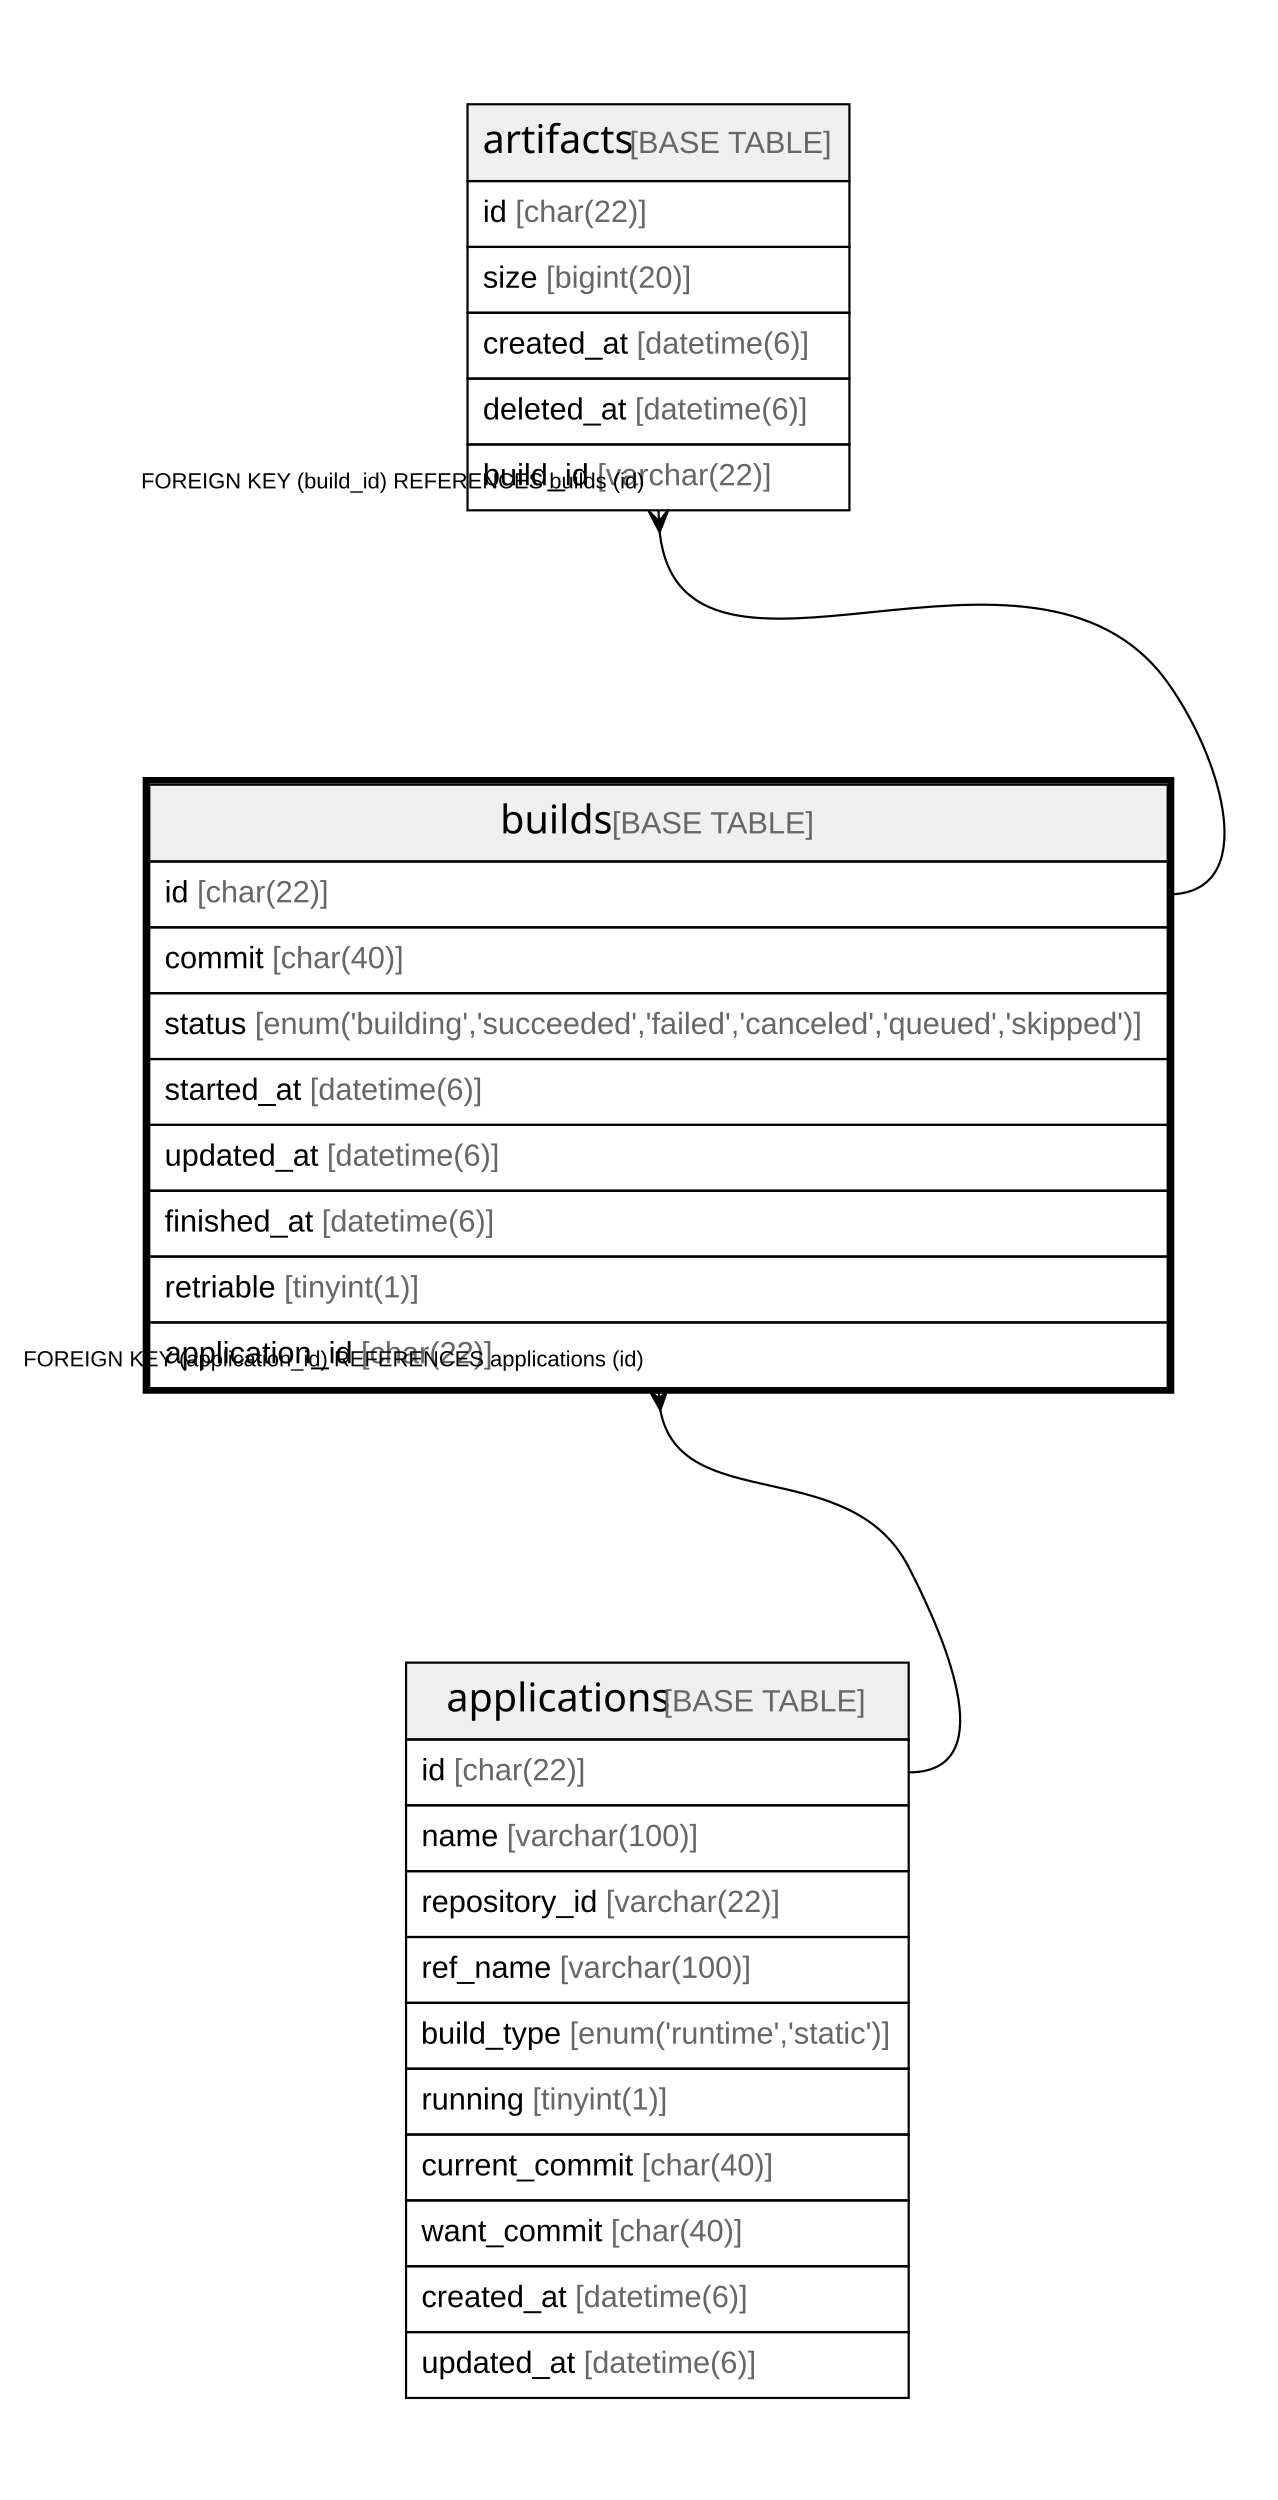
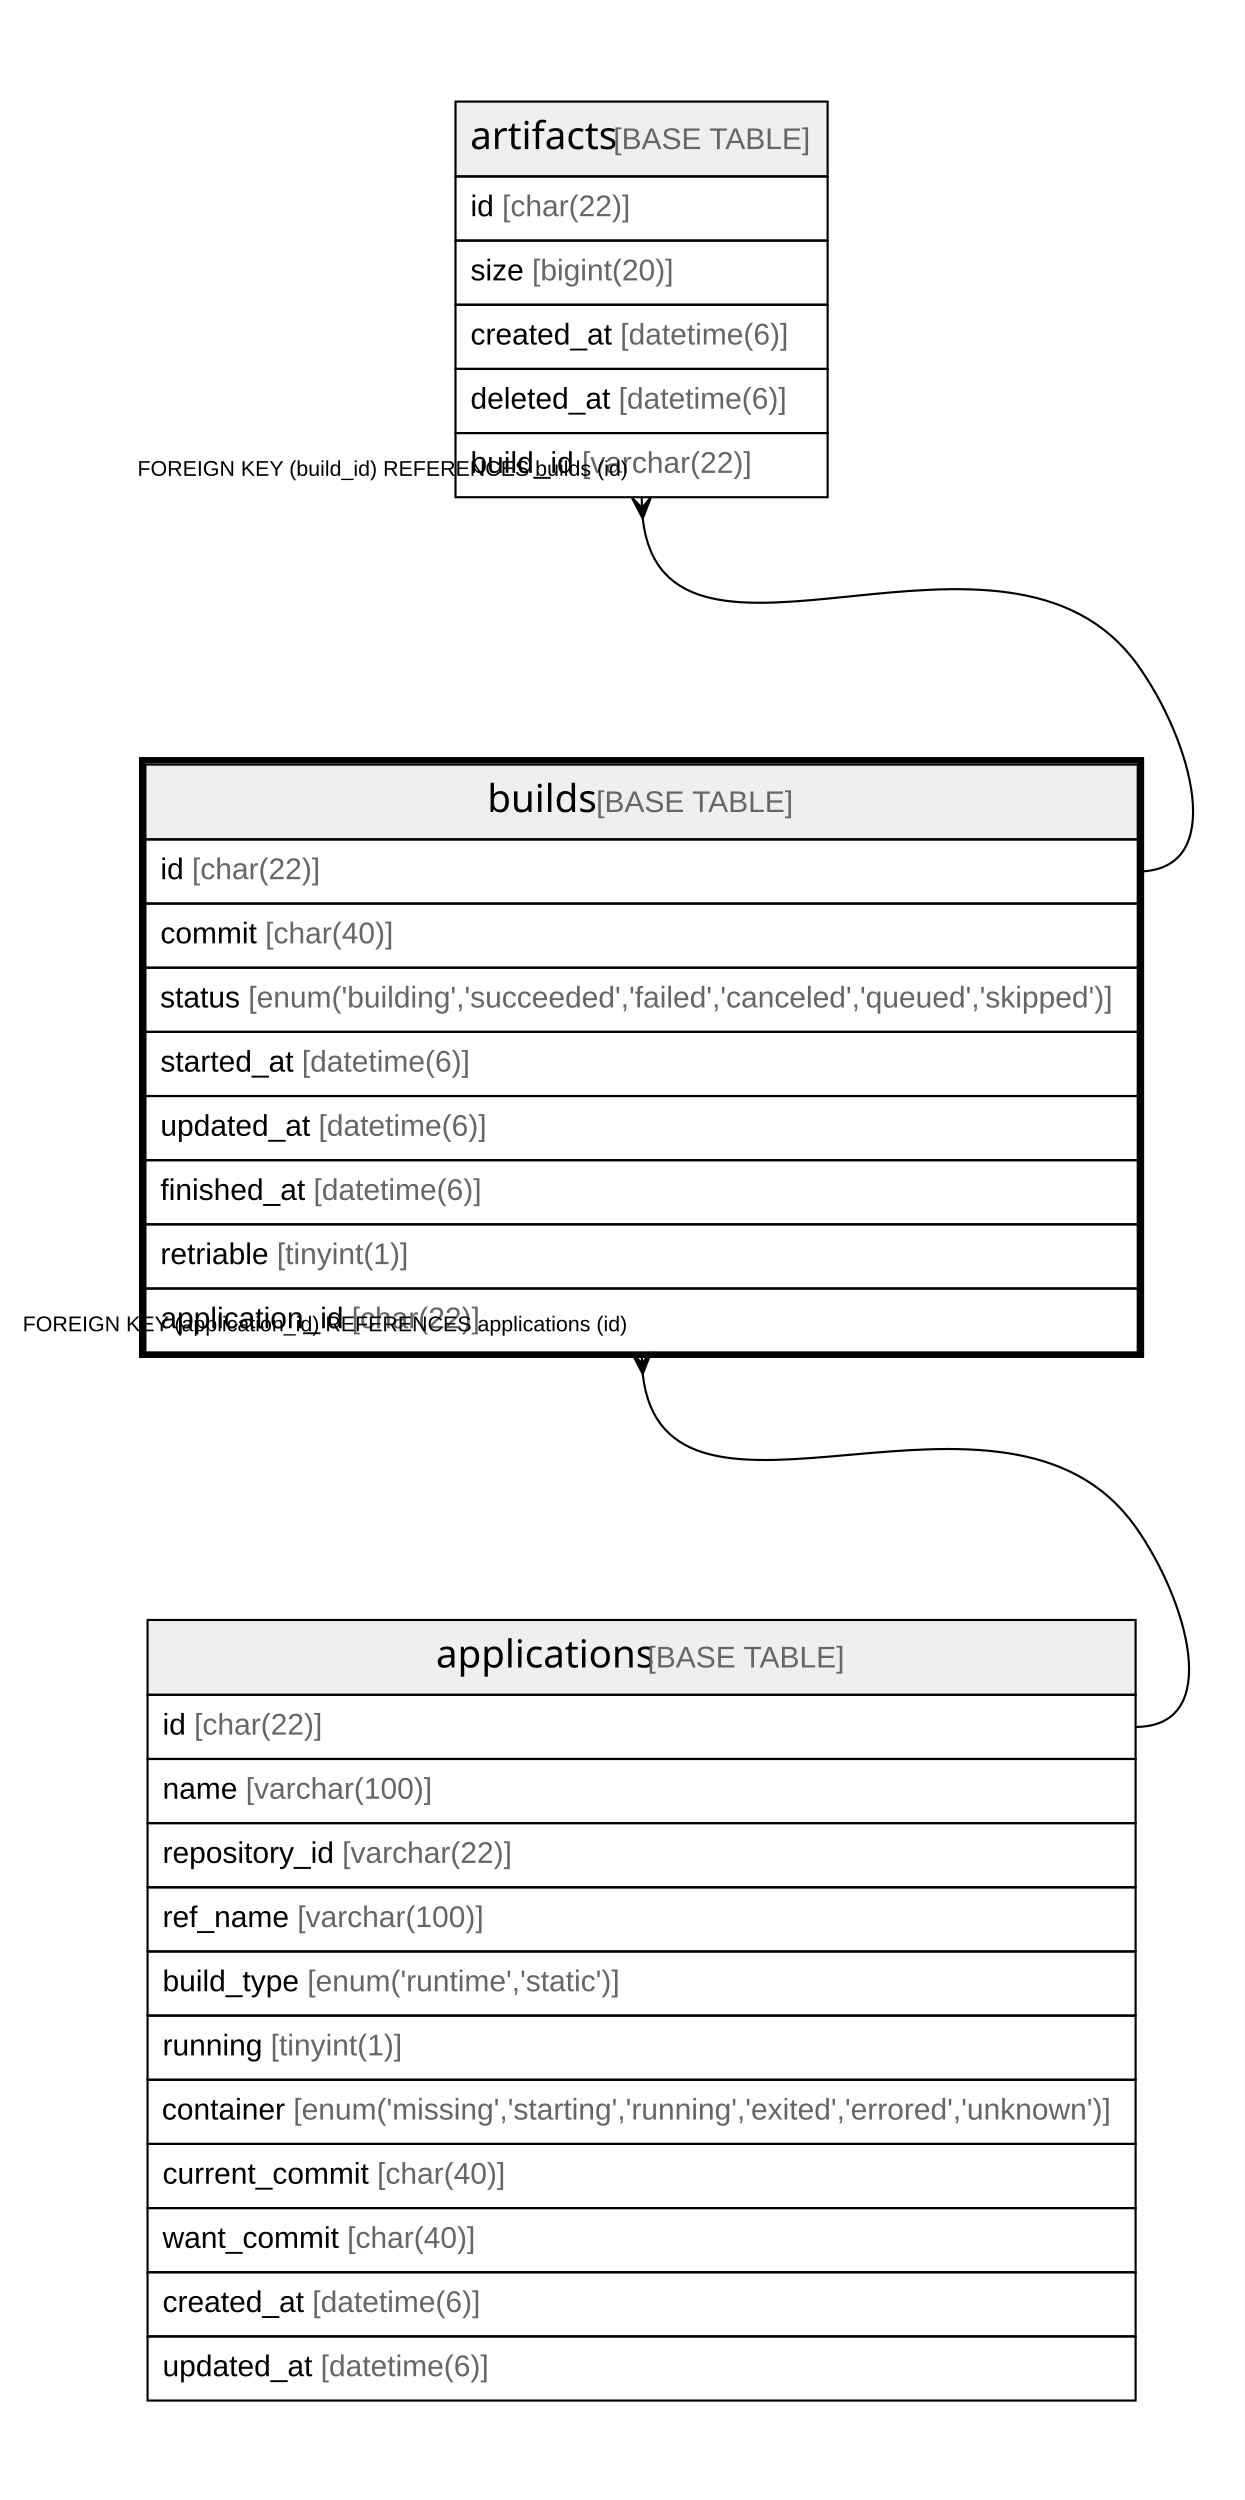
- <svg xmlns="http://www.w3.org/2000/svg" width="582pt" height="1139pt" viewBox="0.00 0.00 582.00 1139.00">
-   <g id="graph0" class="graph" transform="scale(1 1) rotate(0) translate(4 1135)">
-     <polygon fill="#ffffff" stroke="transparent" points="-4,4 -4,-1135 578,-1135 578,4 -4,4" />
+ <svg xmlns="http://www.w3.org/2000/svg" width="582pt" height="1169pt" viewBox="0.00 0.00 582.00 1169.00">
+   <g id="graph0" class="graph" transform="scale(1 1) rotate(0) translate(4 1165)">
+     <polygon fill="#ffffff" stroke="transparent" points="-4,4 -4,-1165 578,-1165 578,4 -4,4" />
    <g id="node1" class="node">
-       <polygon fill="#efefef" stroke="transparent" points="64,-742.5 64,-777.5 528,-777.5 528,-742.5 64,-742.5" />
-       <polygon fill="none" stroke="#000000" points="64,-742.5 64,-777.5 528,-777.5 528,-742.5 64,-742.5" />
-       <text text-anchor="start" x="223.87" y="-755.3" font-family="Arial Bold" font-size="18.00" fill="#000000">builds</text>
-       <text text-anchor="start" x="270.877" y="-755.3" font-family="Arial" font-size="14.00" fill="#000000"> </text>
-       <text text-anchor="start" x="274.767" y="-755.3" font-family="Arial" font-size="14.00" fill="#666666">[BASE TABLE]</text>
+       <polygon fill="#efefef" stroke="transparent" points="64,-772.5 64,-807.5 528,-807.5 528,-772.5 64,-772.5" />
+       <polygon fill="none" stroke="#000000" points="64,-772.5 64,-807.5 528,-807.5 528,-772.5 64,-772.5" />
+       <text text-anchor="start" x="223.87" y="-785.3" font-family="Arial Bold" font-size="18.00" fill="#000000">builds</text>
+       <text text-anchor="start" x="270.877" y="-785.3" font-family="Arial" font-size="14.00" fill="#000000"> </text>
+       <text text-anchor="start" x="274.767" y="-785.3" font-family="Arial" font-size="14.00" fill="#666666">[BASE TABLE]</text>
+       <polygon fill="none" stroke="#000000" points="64,-742.5 64,-772.5 528,-772.5 528,-742.5 64,-742.5" />
+       <text text-anchor="start" x="71" y="-753.9" font-family="Arial" font-size="14.00" fill="#000000">id </text>
+       <text text-anchor="start" x="85.78" y="-753.9" font-family="Arial" font-size="14.00" fill="#666666">[char(22)]</text>
      <polygon fill="none" stroke="#000000" points="64,-712.5 64,-742.5 528,-742.5 528,-712.5 64,-712.5" />
-       <text text-anchor="start" x="71" y="-723.9" font-family="Arial" font-size="14.00" fill="#000000">id </text>
-       <text text-anchor="start" x="85.78" y="-723.9" font-family="Arial" font-size="14.00" fill="#666666">[char(22)]</text>
+       <text text-anchor="start" x="71" y="-723.9" font-family="Arial" font-size="14.00" fill="#000000">commit </text>
+       <text text-anchor="start" x="119.992" y="-723.9" font-family="Arial" font-size="14.00" fill="#666666">[char(40)]</text>
      <polygon fill="none" stroke="#000000" points="64,-682.5 64,-712.5 528,-712.5 528,-682.5 64,-682.5" />
-       <text text-anchor="start" x="71" y="-693.9" font-family="Arial" font-size="14.00" fill="#000000">commit </text>
-       <text text-anchor="start" x="119.992" y="-693.9" font-family="Arial" font-size="14.00" fill="#666666">[char(40)]</text>
+       <text text-anchor="start" x="70.878" y="-693.9" font-family="Arial" font-size="14.00" fill="#000000">status </text>
+       <text text-anchor="start" x="112.115" y="-693.9" font-family="Arial" font-size="14.00" fill="#666666">[enum('building','succeeded','failed','canceled','queued','skipped')]</text>
      <polygon fill="none" stroke="#000000" points="64,-652.5 64,-682.5 528,-682.5 528,-652.5 64,-652.5" />
-       <text text-anchor="start" x="70.878" y="-663.9" font-family="Arial" font-size="14.00" fill="#000000">status </text>
-       <text text-anchor="start" x="112.115" y="-663.9" font-family="Arial" font-size="14.00" fill="#666666">[enum('building','succeeded','failed','canceled','queued','skipped')]</text>
+       <text text-anchor="start" x="71" y="-663.9" font-family="Arial" font-size="14.00" fill="#000000">started_at </text>
+       <text text-anchor="start" x="137.136" y="-663.9" font-family="Arial" font-size="14.00" fill="#666666">[datetime(6)]</text>
      <polygon fill="none" stroke="#000000" points="64,-622.5 64,-652.5 528,-652.5 528,-622.5 64,-622.5" />
-       <text text-anchor="start" x="71" y="-633.9" font-family="Arial" font-size="14.00" fill="#000000">started_at </text>
-       <text text-anchor="start" x="137.136" y="-633.9" font-family="Arial" font-size="14.00" fill="#666666">[datetime(6)]</text>
+       <text text-anchor="start" x="71" y="-633.9" font-family="Arial" font-size="14.00" fill="#000000">updated_at </text>
+       <text text-anchor="start" x="144.933" y="-633.9" font-family="Arial" font-size="14.00" fill="#666666">[datetime(6)]</text>
      <polygon fill="none" stroke="#000000" points="64,-592.5 64,-622.5 528,-622.5 528,-592.5 64,-592.5" />
-       <text text-anchor="start" x="71" y="-603.9" font-family="Arial" font-size="14.00" fill="#000000">updated_at </text>
-       <text text-anchor="start" x="144.933" y="-603.9" font-family="Arial" font-size="14.00" fill="#666666">[datetime(6)]</text>
+       <text text-anchor="start" x="71" y="-603.9" font-family="Arial" font-size="14.00" fill="#000000">finished_at </text>
+       <text text-anchor="start" x="142.581" y="-603.9" font-family="Arial" font-size="14.00" fill="#666666">[datetime(6)]</text>
      <polygon fill="none" stroke="#000000" points="64,-562.5 64,-592.5 528,-592.5 528,-562.5 64,-562.5" />
-       <text text-anchor="start" x="71" y="-573.9" font-family="Arial" font-size="14.00" fill="#000000">finished_at </text>
-       <text text-anchor="start" x="142.581" y="-573.9" font-family="Arial" font-size="14.00" fill="#666666">[datetime(6)]</text>
+       <text text-anchor="start" x="71" y="-573.9" font-family="Arial" font-size="14.00" fill="#000000">retriable </text>
+       <text text-anchor="start" x="125.446" y="-573.9" font-family="Arial" font-size="14.00" fill="#666666">[tinyint(1)]</text>
      <polygon fill="none" stroke="#000000" points="64,-532.5 64,-562.5 528,-562.5 528,-532.5 64,-532.5" />
-       <text text-anchor="start" x="71" y="-543.9" font-family="Arial" font-size="14.00" fill="#000000">retriable </text>
-       <text text-anchor="start" x="125.446" y="-543.9" font-family="Arial" font-size="14.00" fill="#666666">[tinyint(1)]</text>
-       <polygon fill="none" stroke="#000000" points="64,-502.5 64,-532.5 528,-532.5 528,-502.5 64,-502.5" />
-       <text text-anchor="start" x="71" y="-513.9" font-family="Arial" font-size="14.00" fill="#000000">application_id </text>
-       <text text-anchor="start" x="160.468" y="-513.9" font-family="Arial" font-size="14.00" fill="#666666">[char(22)]</text>
-       <polygon fill="none" stroke="#000000" stroke-width="3" points="62.5,-501.5 62.5,-779.5 529.5,-779.5 529.5,-501.5 62.5,-501.5" />
+       <text text-anchor="start" x="71" y="-543.9" font-family="Arial" font-size="14.00" fill="#000000">application_id </text>
+       <text text-anchor="start" x="160.468" y="-543.9" font-family="Arial" font-size="14.00" fill="#666666">[char(22)]</text>
+       <polygon fill="none" stroke="#000000" stroke-width="3" points="62.5,-531.5 62.5,-809.5 529.5,-809.5 529.5,-531.5 62.5,-531.5" />
    </g>
    <g id="node3" class="node">
-       <polygon fill="#efefef" stroke="transparent" points="181,-342.5 181,-377.5 410,-377.5 410,-342.5 181,-342.5" />
-       <polygon fill="none" stroke="#000000" points="181,-342.5 181,-377.5 410,-377.5 410,-342.5 181,-342.5" />
-       <text text-anchor="start" x="199.362" y="-355.3" font-family="Arial Bold" font-size="18.00" fill="#000000">applications</text>
-       <text text-anchor="start" x="294.384" y="-355.3" font-family="Arial" font-size="14.00" fill="#000000"> </text>
-       <text text-anchor="start" x="298.275" y="-355.3" font-family="Arial" font-size="14.00" fill="#666666">[BASE TABLE]</text>
-       <polygon fill="none" stroke="#000000" points="181,-312.5 181,-342.5 410,-342.5 410,-312.5 181,-312.5" />
-       <text text-anchor="start" x="188" y="-323.9" font-family="Arial" font-size="14.00" fill="#000000">id </text>
-       <text text-anchor="start" x="202.78" y="-323.9" font-family="Arial" font-size="14.00" fill="#666666">[char(22)]</text>
-       <polygon fill="none" stroke="#000000" points="181,-282.5 181,-312.5 410,-312.5 410,-282.5 181,-282.5" />
-       <text text-anchor="start" x="188" y="-293.9" font-family="Arial" font-size="14.00" fill="#000000">name </text>
-       <text text-anchor="start" x="226.899" y="-293.9" font-family="Arial" font-size="14.00" fill="#666666">[varchar(100)]</text>
-       <polygon fill="none" stroke="#000000" points="181,-252.5 181,-282.5 410,-282.5 410,-252.5 181,-252.5" />
-       <text text-anchor="start" x="188" y="-263.9" font-family="Arial" font-size="14.00" fill="#000000">repository_id </text>
-       <text text-anchor="start" x="272.011" y="-263.9" font-family="Arial" font-size="14.00" fill="#666666">[varchar(22)]</text>
-       <polygon fill="none" stroke="#000000" points="181,-222.5 181,-252.5 410,-252.5 410,-222.5 181,-222.5" />
-       <text text-anchor="start" x="188" y="-233.9" font-family="Arial" font-size="14.00" fill="#000000">ref_name </text>
-       <text text-anchor="start" x="251.015" y="-233.9" font-family="Arial" font-size="14.00" fill="#666666">[varchar(100)]</text>
-       <polygon fill="none" stroke="#000000" points="181,-192.5 181,-222.5 410,-222.5 410,-192.5 181,-192.5" />
-       <text text-anchor="start" x="187.801" y="-203.9" font-family="Arial" font-size="14.00" fill="#000000">build_type </text>
-       <text text-anchor="start" x="255.491" y="-203.9" font-family="Arial" font-size="14.00" fill="#666666">[enum('runtime','static')]</text>
-       <polygon fill="none" stroke="#000000" points="181,-162.5 181,-192.5 410,-192.5 410,-162.5 181,-162.5" />
-       <text text-anchor="start" x="188" y="-173.9" font-family="Arial" font-size="14.00" fill="#000000">running </text>
-       <text text-anchor="start" x="238.571" y="-173.9" font-family="Arial" font-size="14.00" fill="#666666">[tinyint(1)]</text>
-       <polygon fill="none" stroke="#000000" points="181,-132.5 181,-162.5 410,-162.5 410,-132.5 181,-132.5" />
-       <text text-anchor="start" x="188" y="-143.9" font-family="Arial" font-size="14.00" fill="#000000">current_commit </text>
-       <text text-anchor="start" x="288.334" y="-143.9" font-family="Arial" font-size="14.00" fill="#666666">[char(40)]</text>
-       <polygon fill="none" stroke="#000000" points="181,-102.5 181,-132.5 410,-132.5 410,-102.5 181,-102.5" />
-       <text text-anchor="start" x="188" y="-113.9" font-family="Arial" font-size="14.00" fill="#000000">want_commit </text>
-       <text text-anchor="start" x="274.337" y="-113.9" font-family="Arial" font-size="14.00" fill="#666666">[char(40)]</text>
-       <polygon fill="none" stroke="#000000" points="181,-72.5 181,-102.5 410,-102.5 410,-72.5 181,-72.5" />
-       <text text-anchor="start" x="188" y="-83.9" font-family="Arial" font-size="14.00" fill="#000000">created_at </text>
-       <text text-anchor="start" x="258.028" y="-83.9" font-family="Arial" font-size="14.00" fill="#666666">[datetime(6)]</text>
-       <polygon fill="none" stroke="#000000" points="181,-42.5 181,-72.5 410,-72.5 410,-42.5 181,-42.5" />
-       <text text-anchor="start" x="188" y="-53.9" font-family="Arial" font-size="14.00" fill="#000000">updated_at </text>
-       <text text-anchor="start" x="261.933" y="-53.9" font-family="Arial" font-size="14.00" fill="#666666">[datetime(6)]</text>
+       <polygon fill="#efefef" stroke="transparent" points="65,-372.5 65,-407.5 527,-407.5 527,-372.5 65,-372.5" />
+       <polygon fill="none" stroke="#000000" points="65,-372.5 65,-407.5 527,-407.5 527,-372.5 65,-372.5" />
+       <text text-anchor="start" x="199.862" y="-385.3" font-family="Arial Bold" font-size="18.00" fill="#000000">applications</text>
+       <text text-anchor="start" x="294.884" y="-385.3" font-family="Arial" font-size="14.00" fill="#000000"> </text>
+       <text text-anchor="start" x="298.775" y="-385.3" font-family="Arial" font-size="14.00" fill="#666666">[BASE TABLE]</text>
+       <polygon fill="none" stroke="#000000" points="65,-342.5 65,-372.5 527,-372.5 527,-342.5 65,-342.5" />
+       <text text-anchor="start" x="72" y="-353.9" font-family="Arial" font-size="14.00" fill="#000000">id </text>
+       <text text-anchor="start" x="86.78" y="-353.9" font-family="Arial" font-size="14.00" fill="#666666">[char(22)]</text>
+       <polygon fill="none" stroke="#000000" points="65,-312.5 65,-342.5 527,-342.5 527,-312.5 65,-312.5" />
+       <text text-anchor="start" x="72" y="-323.9" font-family="Arial" font-size="14.00" fill="#000000">name </text>
+       <text text-anchor="start" x="110.899" y="-323.9" font-family="Arial" font-size="14.00" fill="#666666">[varchar(100)]</text>
+       <polygon fill="none" stroke="#000000" points="65,-282.5 65,-312.5 527,-312.5 527,-282.5 65,-282.5" />
+       <text text-anchor="start" x="72" y="-293.9" font-family="Arial" font-size="14.00" fill="#000000">repository_id </text>
+       <text text-anchor="start" x="156.011" y="-293.9" font-family="Arial" font-size="14.00" fill="#666666">[varchar(22)]</text>
+       <polygon fill="none" stroke="#000000" points="65,-252.5 65,-282.5 527,-282.5 527,-252.5 65,-252.5" />
+       <text text-anchor="start" x="72" y="-263.9" font-family="Arial" font-size="14.00" fill="#000000">ref_name </text>
+       <text text-anchor="start" x="135.015" y="-263.9" font-family="Arial" font-size="14.00" fill="#666666">[varchar(100)]</text>
+       <polygon fill="none" stroke="#000000" points="65,-222.5 65,-252.5 527,-252.5 527,-222.5 65,-222.5" />
+       <text text-anchor="start" x="72" y="-233.9" font-family="Arial" font-size="14.00" fill="#000000">build_type </text>
+       <text text-anchor="start" x="139.69" y="-233.9" font-family="Arial" font-size="14.00" fill="#666666">[enum('runtime','static')]</text>
+       <polygon fill="none" stroke="#000000" points="65,-192.5 65,-222.5 527,-222.5 527,-192.5 65,-192.5" />
+       <text text-anchor="start" x="72" y="-203.9" font-family="Arial" font-size="14.00" fill="#000000">running </text>
+       <text text-anchor="start" x="122.571" y="-203.9" font-family="Arial" font-size="14.00" fill="#666666">[tinyint(1)]</text>
+       <polygon fill="none" stroke="#000000" points="65,-162.5 65,-192.5 527,-192.5 527,-162.5 65,-162.5" />
+       <text text-anchor="start" x="71.686" y="-173.9" font-family="Arial" font-size="14.00" fill="#000000">container </text>
+       <text text-anchor="start" x="133.147" y="-173.9" font-family="Arial" font-size="14.00" fill="#666666">[enum('missing','starting','running','exited','errored','unknown')]</text>
+       <polygon fill="none" stroke="#000000" points="65,-132.5 65,-162.5 527,-162.5 527,-132.5 65,-132.5" />
+       <text text-anchor="start" x="72" y="-143.9" font-family="Arial" font-size="14.00" fill="#000000">current_commit </text>
+       <text text-anchor="start" x="172.334" y="-143.9" font-family="Arial" font-size="14.00" fill="#666666">[char(40)]</text>
+       <polygon fill="none" stroke="#000000" points="65,-102.5 65,-132.5 527,-132.5 527,-102.5 65,-102.5" />
+       <text text-anchor="start" x="72" y="-113.9" font-family="Arial" font-size="14.00" fill="#000000">want_commit </text>
+       <text text-anchor="start" x="158.337" y="-113.9" font-family="Arial" font-size="14.00" fill="#666666">[char(40)]</text>
+       <polygon fill="none" stroke="#000000" points="65,-72.5 65,-102.5 527,-102.5 527,-72.5 65,-72.5" />
+       <text text-anchor="start" x="72" y="-83.9" font-family="Arial" font-size="14.00" fill="#000000">created_at </text>
+       <text text-anchor="start" x="142.028" y="-83.9" font-family="Arial" font-size="14.00" fill="#666666">[datetime(6)]</text>
+       <polygon fill="none" stroke="#000000" points="65,-42.5 65,-72.5 527,-72.5 527,-42.5 65,-42.5" />
+       <text text-anchor="start" x="72" y="-53.9" font-family="Arial" font-size="14.00" fill="#000000">updated_at </text>
+       <text text-anchor="start" x="145.933" y="-53.9" font-family="Arial" font-size="14.00" fill="#666666">[datetime(6)]</text>
    </g>
    <g id="edge2" class="edge">
-       <path fill="none" stroke="#000000" d="M296.852,-492.528C305.825,-444.141 383.181,-473.141 410,-421 429.007,-384.046 451.556,-327.5 410,-327.5" />
-       <polygon fill="#000000" stroke="#000000" points="296.851,-492.536 291.516,-502.117 296.426,-497.518 296,-502.5 296,-502.5 296,-502.5 296.426,-497.518 300.484,-502.883 296.851,-492.536 296.851,-492.536" />
-       <text text-anchor="start" x="6.602" y="-512.5" font-family="Arial" font-size="10.00" fill="#000000">FOREIGN KEY (application_id) REFERENCES applications (id)</text>
+       <path fill="none" stroke="#000000" d="M296.546,-522.384C307.048,-431.124 466.203,-536.92 527,-451 551.003,-417.078 568.556,-357.5 527,-357.5" />
+       <polygon fill="#000000" stroke="#000000" points="296.539,-522.514 291.507,-532.257 296.269,-527.507 296,-532.5 296,-532.5 296,-532.5 296.269,-527.507 300.493,-532.743 296.539,-522.514 296.539,-522.514" />
+       <text text-anchor="start" x="6.602" y="-542.5" font-family="Arial" font-size="10.00" fill="#000000">FOREIGN KEY (application_id) REFERENCES applications (id)</text>
    </g>
    <g id="node2" class="node">
-       <polygon fill="#efefef" stroke="transparent" points="209,-1052.5 209,-1087.5 383,-1087.5 383,-1052.5 209,-1052.5" />
-       <polygon fill="none" stroke="#000000" points="209,-1052.5 209,-1087.5 383,-1087.5 383,-1052.5 209,-1052.5" />
-       <text text-anchor="start" x="215.87" y="-1065.3" font-family="Arial Bold" font-size="18.00" fill="#000000">artifacts</text>
-       <text text-anchor="start" x="278.876" y="-1065.3" font-family="Arial" font-size="14.00" fill="#000000"> </text>
-       <text text-anchor="start" x="282.766" y="-1065.3" font-family="Arial" font-size="14.00" fill="#666666">[BASE TABLE]</text>
+       <polygon fill="#efefef" stroke="transparent" points="209,-1082.5 209,-1117.5 383,-1117.5 383,-1082.5 209,-1082.5" />
+       <polygon fill="none" stroke="#000000" points="209,-1082.5 209,-1117.5 383,-1117.5 383,-1082.5 209,-1082.5" />
+       <text text-anchor="start" x="215.87" y="-1095.3" font-family="Arial Bold" font-size="18.00" fill="#000000">artifacts</text>
+       <text text-anchor="start" x="278.876" y="-1095.3" font-family="Arial" font-size="14.00" fill="#000000"> </text>
+       <text text-anchor="start" x="282.766" y="-1095.3" font-family="Arial" font-size="14.00" fill="#666666">[BASE TABLE]</text>
+       <polygon fill="none" stroke="#000000" points="209,-1052.5 209,-1082.5 383,-1082.5 383,-1052.5 209,-1052.5" />
+       <text text-anchor="start" x="216" y="-1063.9" font-family="Arial" font-size="14.00" fill="#000000">id </text>
+       <text text-anchor="start" x="230.78" y="-1063.9" font-family="Arial" font-size="14.00" fill="#666666">[char(22)]</text>
      <polygon fill="none" stroke="#000000" points="209,-1022.5 209,-1052.5 383,-1052.5 383,-1022.5 209,-1022.5" />
-       <text text-anchor="start" x="216" y="-1033.9" font-family="Arial" font-size="14.00" fill="#000000">id </text>
-       <text text-anchor="start" x="230.78" y="-1033.9" font-family="Arial" font-size="14.00" fill="#666666">[char(22)]</text>
+       <text text-anchor="start" x="216" y="-1033.9" font-family="Arial" font-size="14.00" fill="#000000">size </text>
+       <text text-anchor="start" x="244.78" y="-1033.9" font-family="Arial" font-size="14.00" fill="#666666">[bigint(20)]</text>
      <polygon fill="none" stroke="#000000" points="209,-992.5 209,-1022.5 383,-1022.5 383,-992.5 209,-992.5" />
-       <text text-anchor="start" x="216" y="-1003.9" font-family="Arial" font-size="14.00" fill="#000000">size </text>
-       <text text-anchor="start" x="244.78" y="-1003.9" font-family="Arial" font-size="14.00" fill="#666666">[bigint(20)]</text>
+       <text text-anchor="start" x="216" y="-1003.9" font-family="Arial" font-size="14.00" fill="#000000">created_at </text>
+       <text text-anchor="start" x="286.028" y="-1003.9" font-family="Arial" font-size="14.00" fill="#666666">[datetime(6)]</text>
      <polygon fill="none" stroke="#000000" points="209,-962.5 209,-992.5 383,-992.5 383,-962.5 209,-962.5" />
-       <text text-anchor="start" x="216" y="-973.9" font-family="Arial" font-size="14.00" fill="#000000">created_at </text>
-       <text text-anchor="start" x="286.028" y="-973.9" font-family="Arial" font-size="14.00" fill="#666666">[datetime(6)]</text>
+       <text text-anchor="start" x="216" y="-973.9" font-family="Arial" font-size="14.00" fill="#000000">deleted_at </text>
+       <text text-anchor="start" x="285.257" y="-973.9" font-family="Arial" font-size="14.00" fill="#666666">[datetime(6)]</text>
      <polygon fill="none" stroke="#000000" points="209,-932.5 209,-962.5 383,-962.5 383,-932.5 209,-932.5" />
-       <text text-anchor="start" x="216" y="-943.9" font-family="Arial" font-size="14.00" fill="#000000">deleted_at </text>
-       <text text-anchor="start" x="285.257" y="-943.9" font-family="Arial" font-size="14.00" fill="#666666">[datetime(6)]</text>
-       <polygon fill="none" stroke="#000000" points="209,-902.5 209,-932.5 383,-932.5 383,-902.5 209,-902.5" />
-       <text text-anchor="start" x="216" y="-913.9" font-family="Arial" font-size="14.00" fill="#000000">build_id </text>
-       <text text-anchor="start" x="268.123" y="-913.9" font-family="Arial" font-size="14.00" fill="#666666">[varchar(22)]</text>
+       <text text-anchor="start" x="216" y="-943.9" font-family="Arial" font-size="14.00" fill="#000000">build_id </text>
+       <text text-anchor="start" x="268.123" y="-943.9" font-family="Arial" font-size="14.00" fill="#666666">[varchar(22)]</text>
    </g>
    <g id="edge1" class="edge">
-       <path fill="none" stroke="#000000" d="M296.547,-892.394C307.077,-801.307 466.659,-909.514 528,-824 552.999,-789.15 570.889,-727.5 528,-727.5" />
-       <polygon fill="#000000" stroke="#000000" points="296.541,-892.515 291.507,-902.256 296.271,-897.507 296,-902.5 296,-902.5 296,-902.5 296.271,-897.507 300.493,-902.744 296.541,-892.515 296.541,-892.515" />
-       <text text-anchor="start" x="60.277" y="-912.5" font-family="Arial" font-size="10.00" fill="#000000">FOREIGN KEY (build_id) REFERENCES builds (id)</text>
+       <path fill="none" stroke="#000000" d="M296.547,-922.394C307.077,-831.307 466.659,-939.514 528,-854 552.999,-819.15 570.889,-757.5 528,-757.5" />
+       <polygon fill="#000000" stroke="#000000" points="296.541,-922.515 291.507,-932.256 296.271,-927.507 296,-932.5 296,-932.5 296,-932.5 296.271,-927.507 300.493,-932.744 296.541,-922.515 296.541,-922.515" />
+       <text text-anchor="start" x="60.277" y="-942.5" font-family="Arial" font-size="10.00" fill="#000000">FOREIGN KEY (build_id) REFERENCES builds (id)</text>
    </g>
  </g>
</svg>
